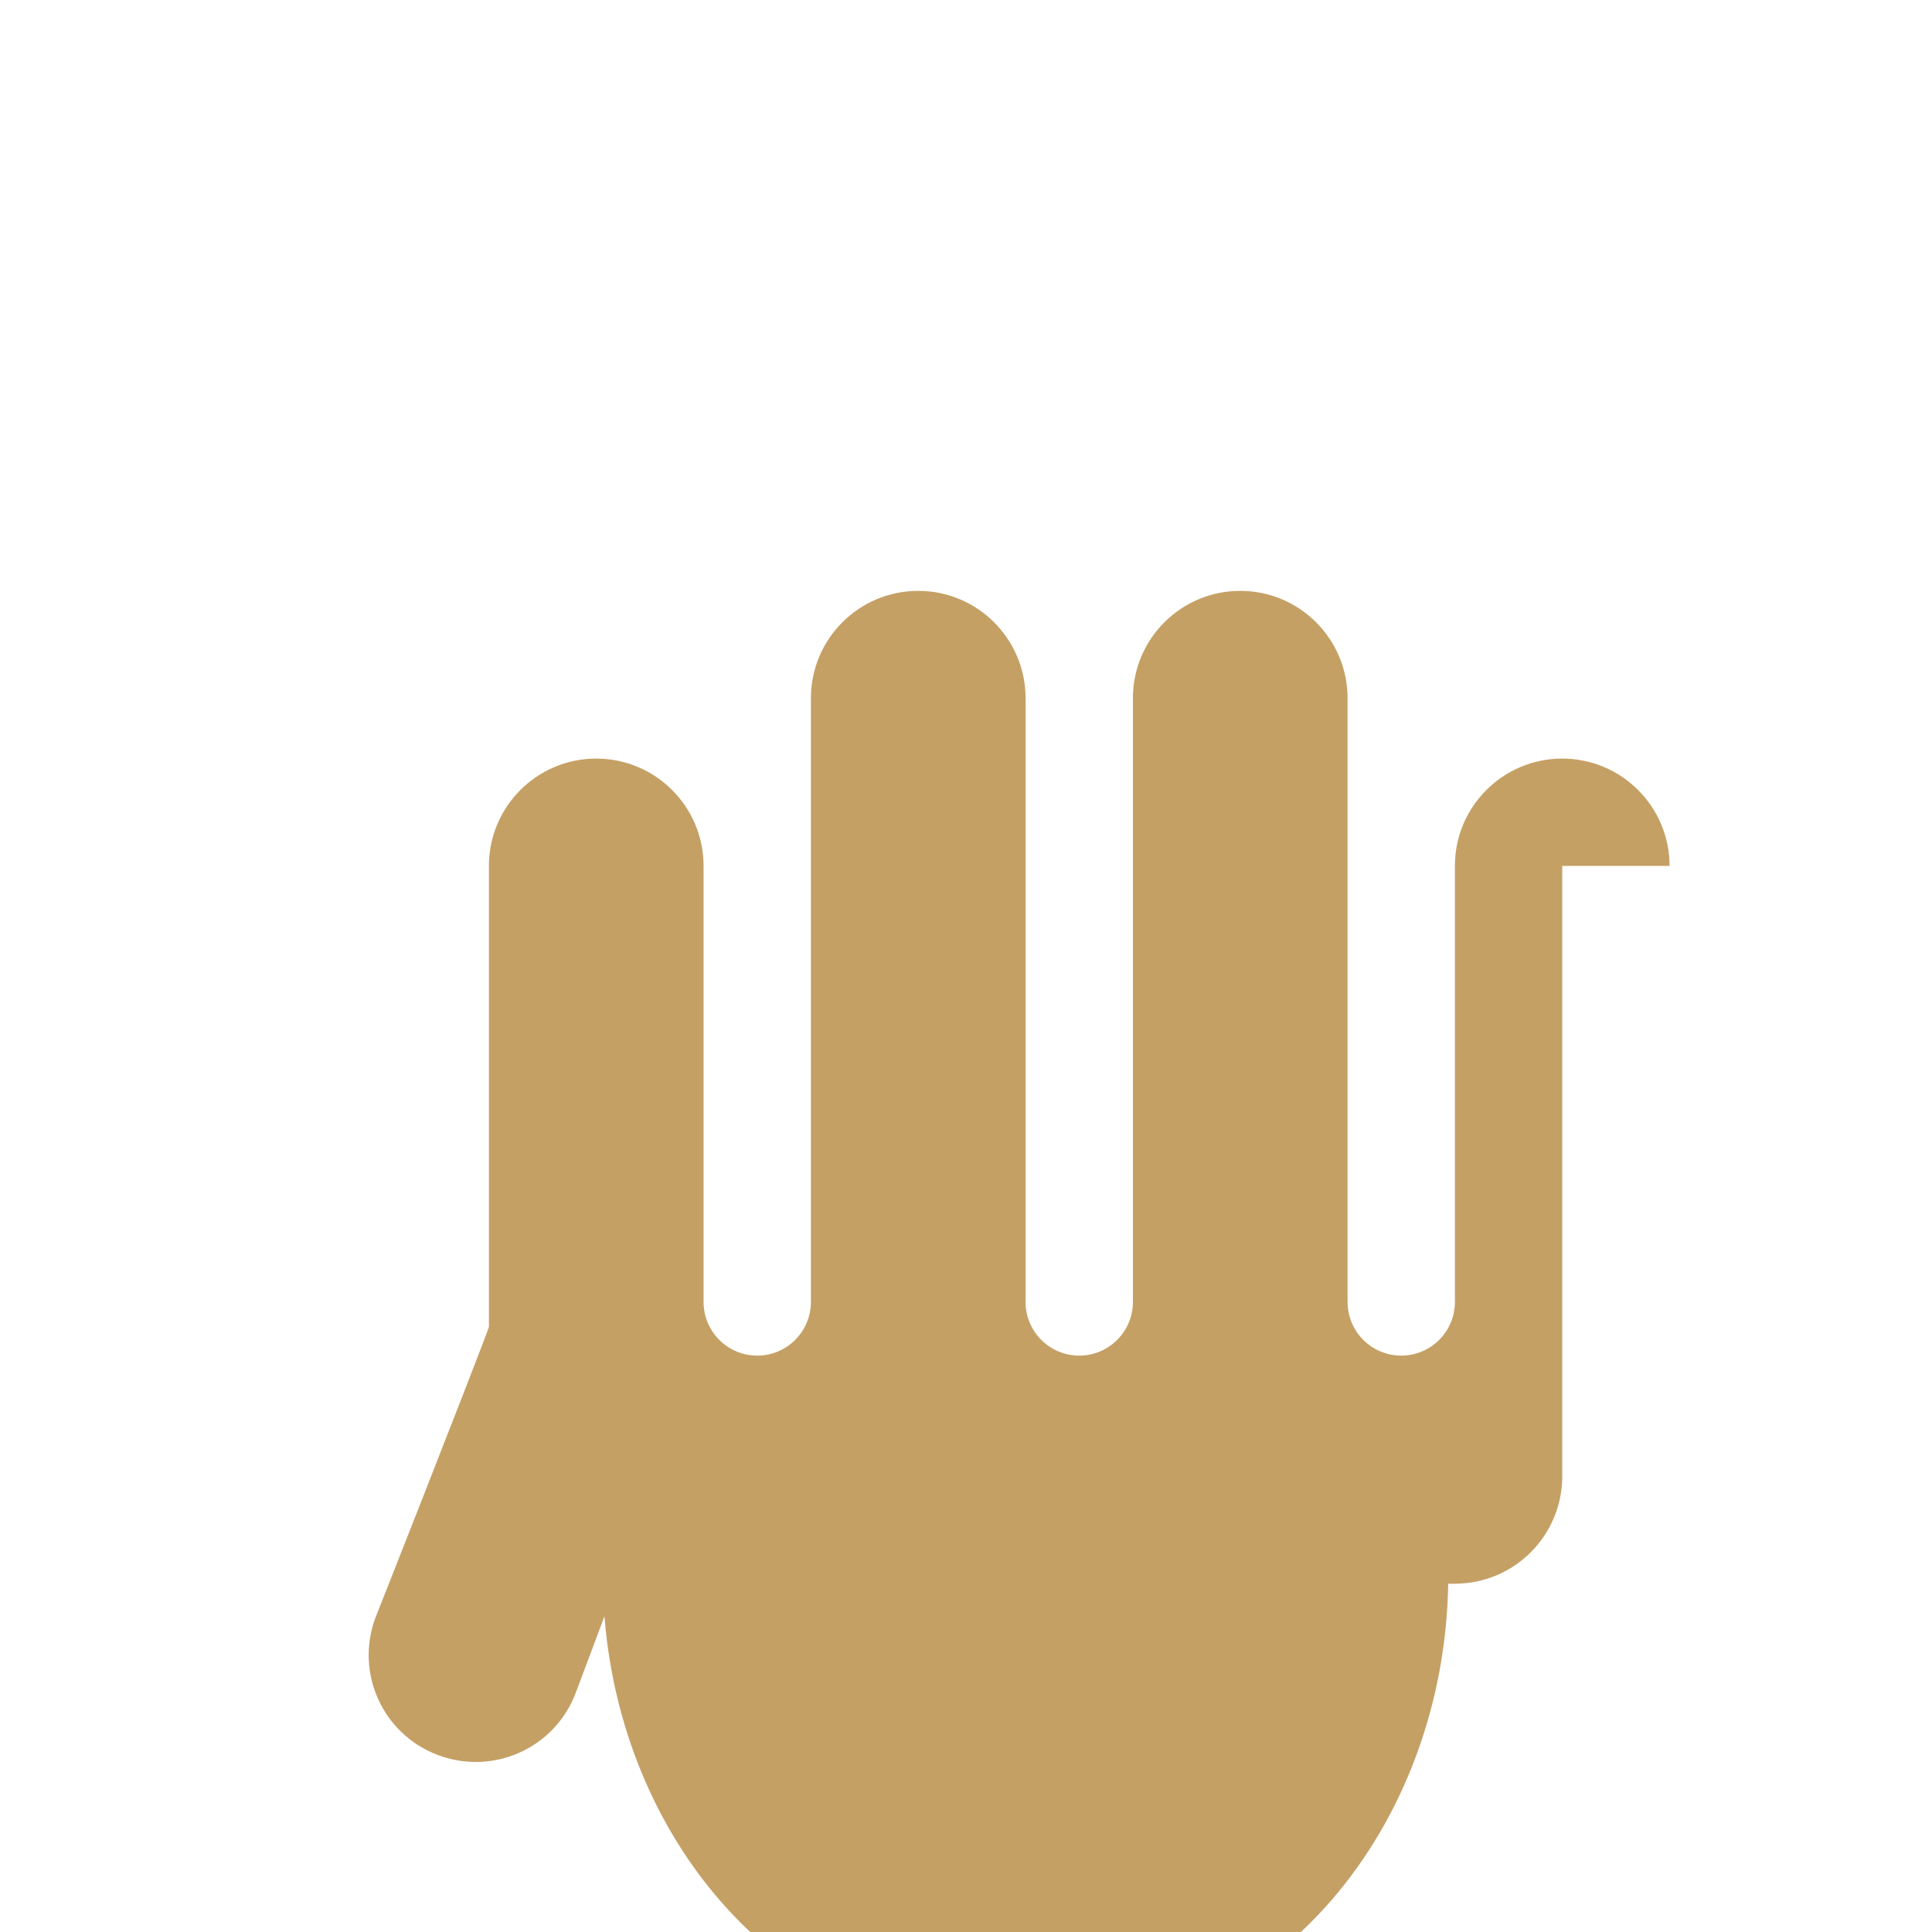
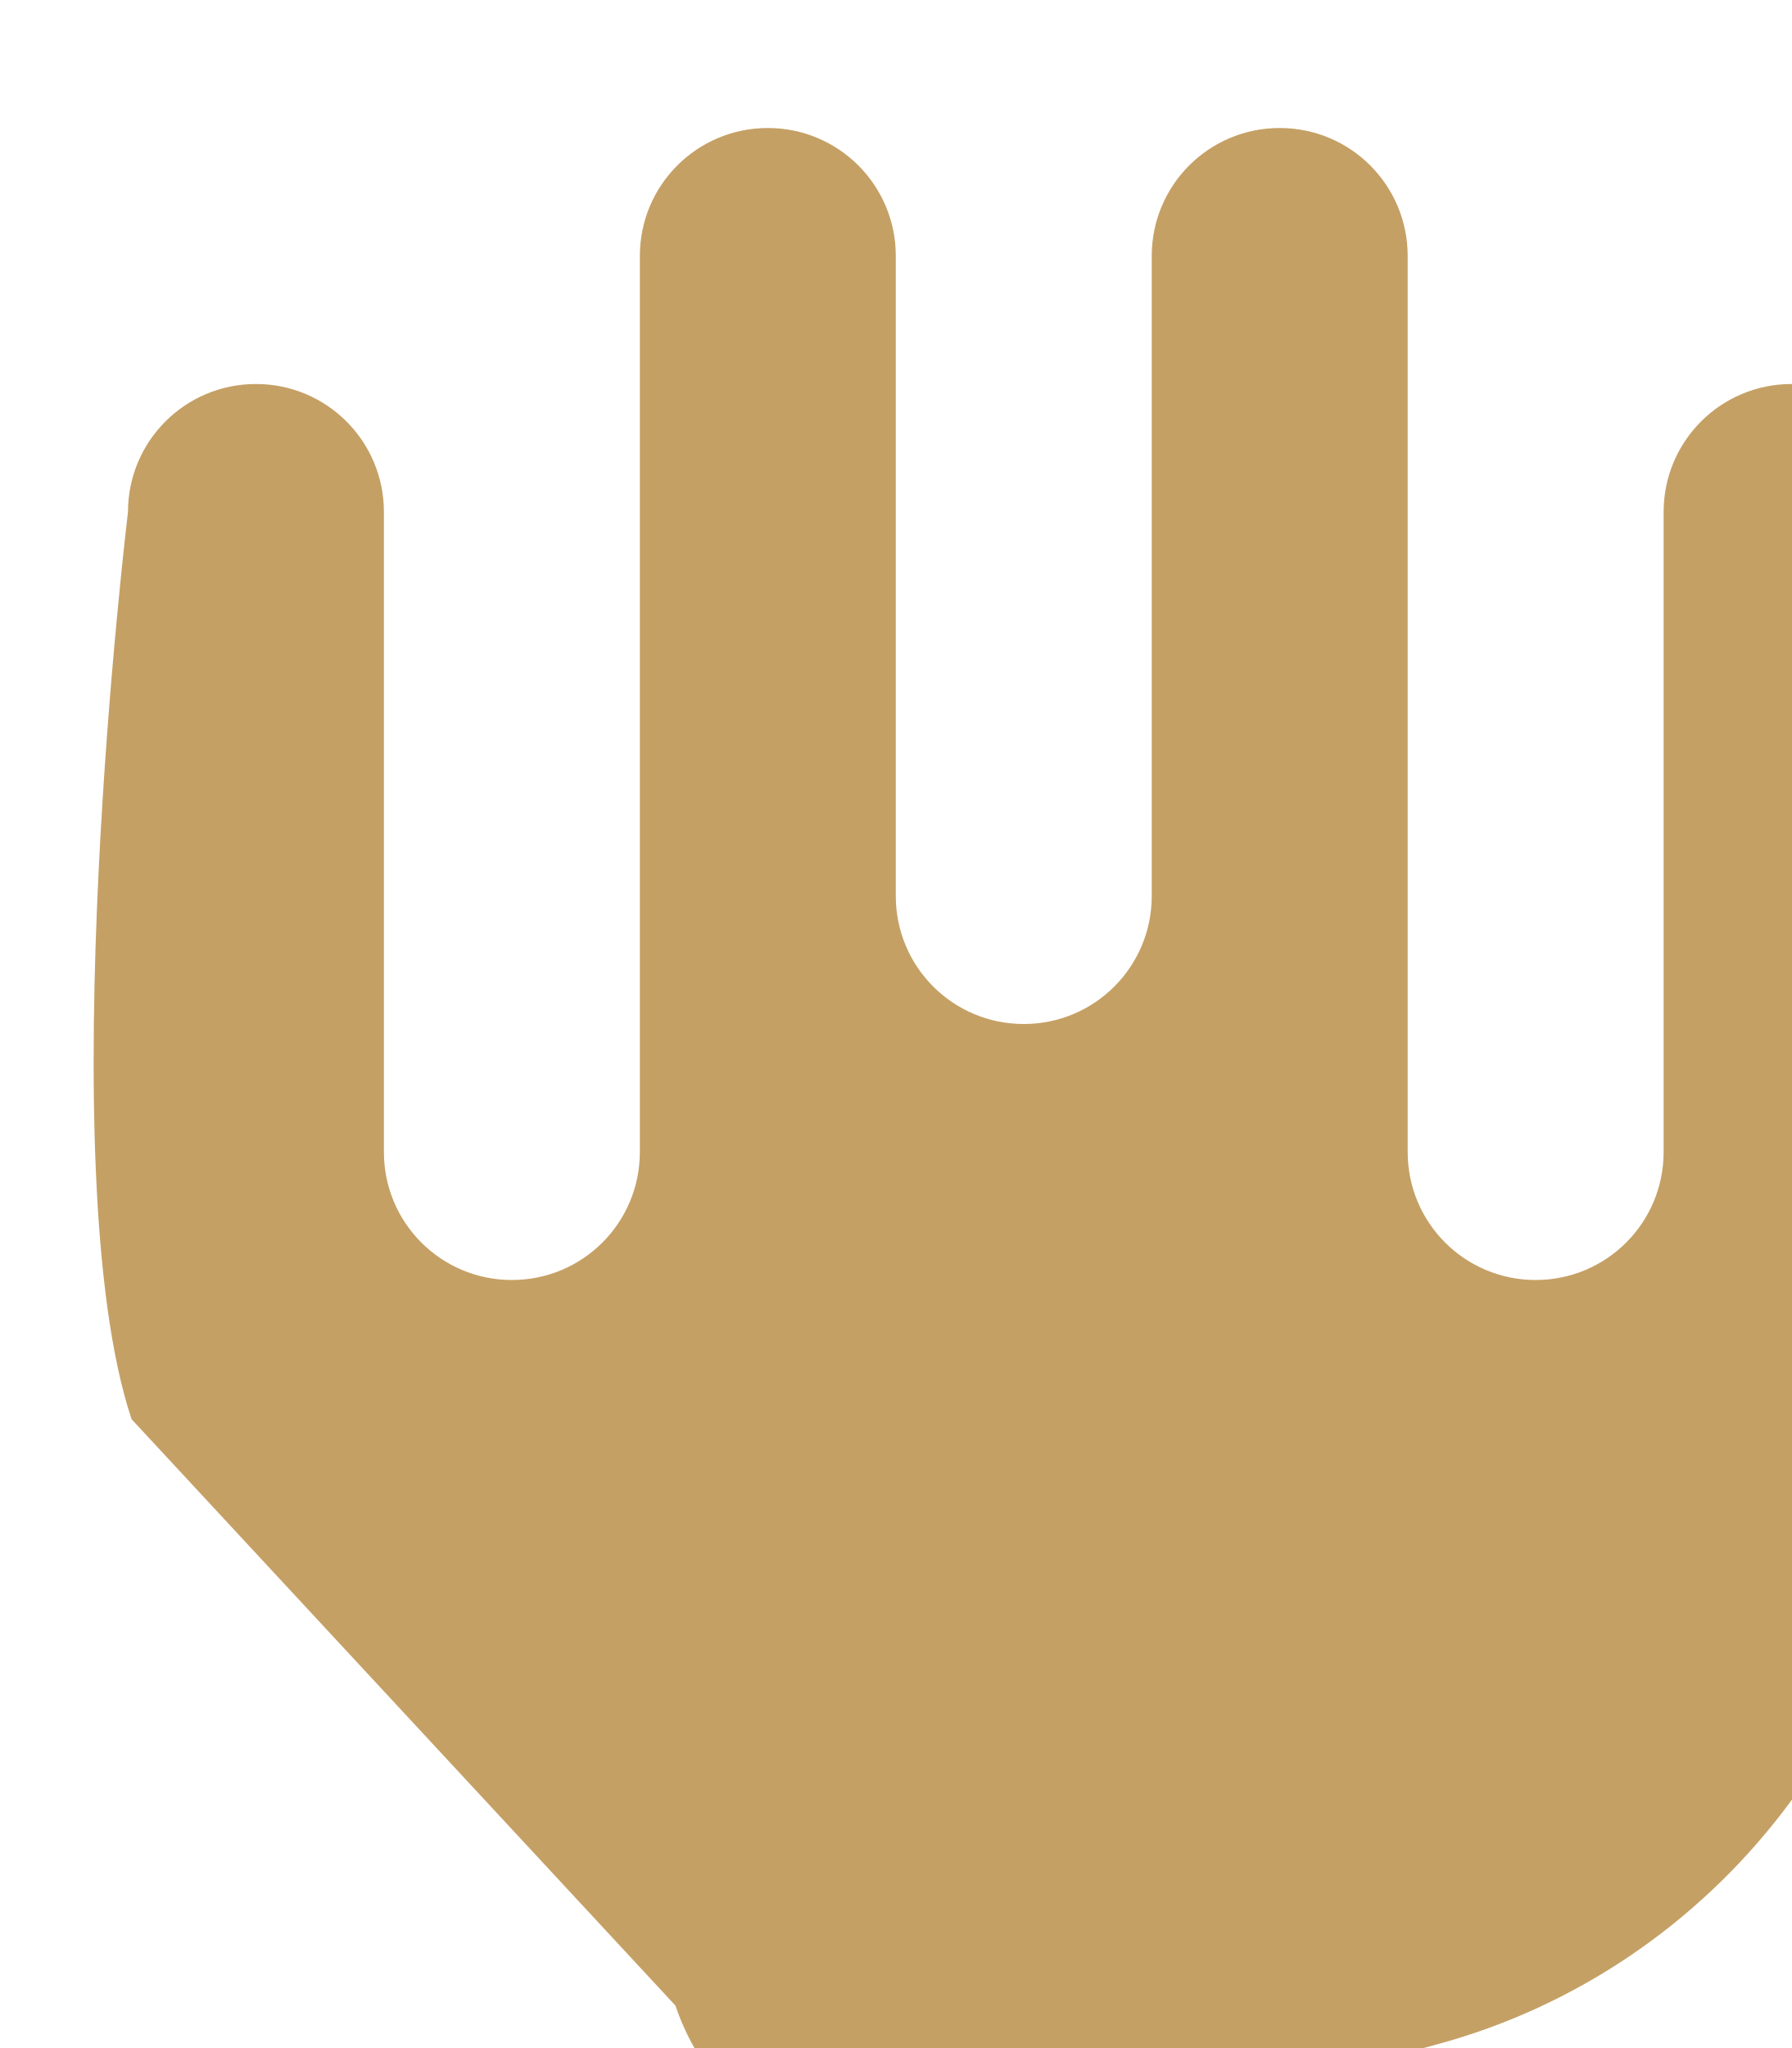
- <svg xmlns="http://www.w3.org/2000/svg" viewBox="0 0 36 36">
-   <path fill="#c5a065" d="M31.11 16.135c-.001-1.104-.896-2-2-2s-2 .896-2 2v8.125c0 .552-.448 1-1 1s-1-.448-1-1v-11.25c0-1.104-.896-2-2-2s-2 .896-2 2v11.25c0 .552-.448 1-1 1s-1-.448-1-1v-11.25c0-1.104-.896-2-2-2s-2 .896-2 2v11.25c0 .552-.448 1-1 1s-1-.448-1-1v-8.125c0-1.104-.896-2-2-2s-2 .896-2 2v11.375c0 1.104.896 2 2 2h.125c.068 4.414 3.125 8.5 7.875 8.5s7.807-4.086 7.875-8.5h.125c1.104 0 2-.896 2-2v-11.375z" />
-   <path fill="#c5a065" d="M11.11 23.135c-.852 0-1.597.534-1.879 1.281-.641 1.701-2.232 5.719-2.232 5.719-.389 1.033.129 2.18 1.162 2.568 1.032.388 2.18-.129 2.568-1.162l1.875-5c.188-.5.062-1.062-.312-1.438-.313-.312-.75-.968-1.182-.968z" />
+ <svg xmlns="http://www.w3.org/2000/svg" viewBox="0 0 448 512">
+   <path fill="#c5a065" d="M32 128c0-17.7 14.3-32 32-32s32 14.3 32 32l0 160c0 17.7 14.3 32 32 32s32-14.3 32-32l0-224c0-17.7 14.3-32 32-32s32 14.3 32 32l0 160c0 17.7 14.3 32 32 32s32-14.3 32-32l0-160c0-17.7 14.3-32 32-32s32 14.3 32 32l0 224c0 17.7 14.3 32 32 32s32-14.3 32-32l0-160c0-17.7 14.3-32 32-32s32 14.3 32 32l0 224c0 76.1-51.1 140.3-120.7 159.1c-1.1 .3-2.2 .6-3.3 .9l-114 28.5c-31.1 7.8-62.9-8.9-73.1-39.1L32.9 354.8C12.1 292.4 32 128 32 128z" />
</svg>
